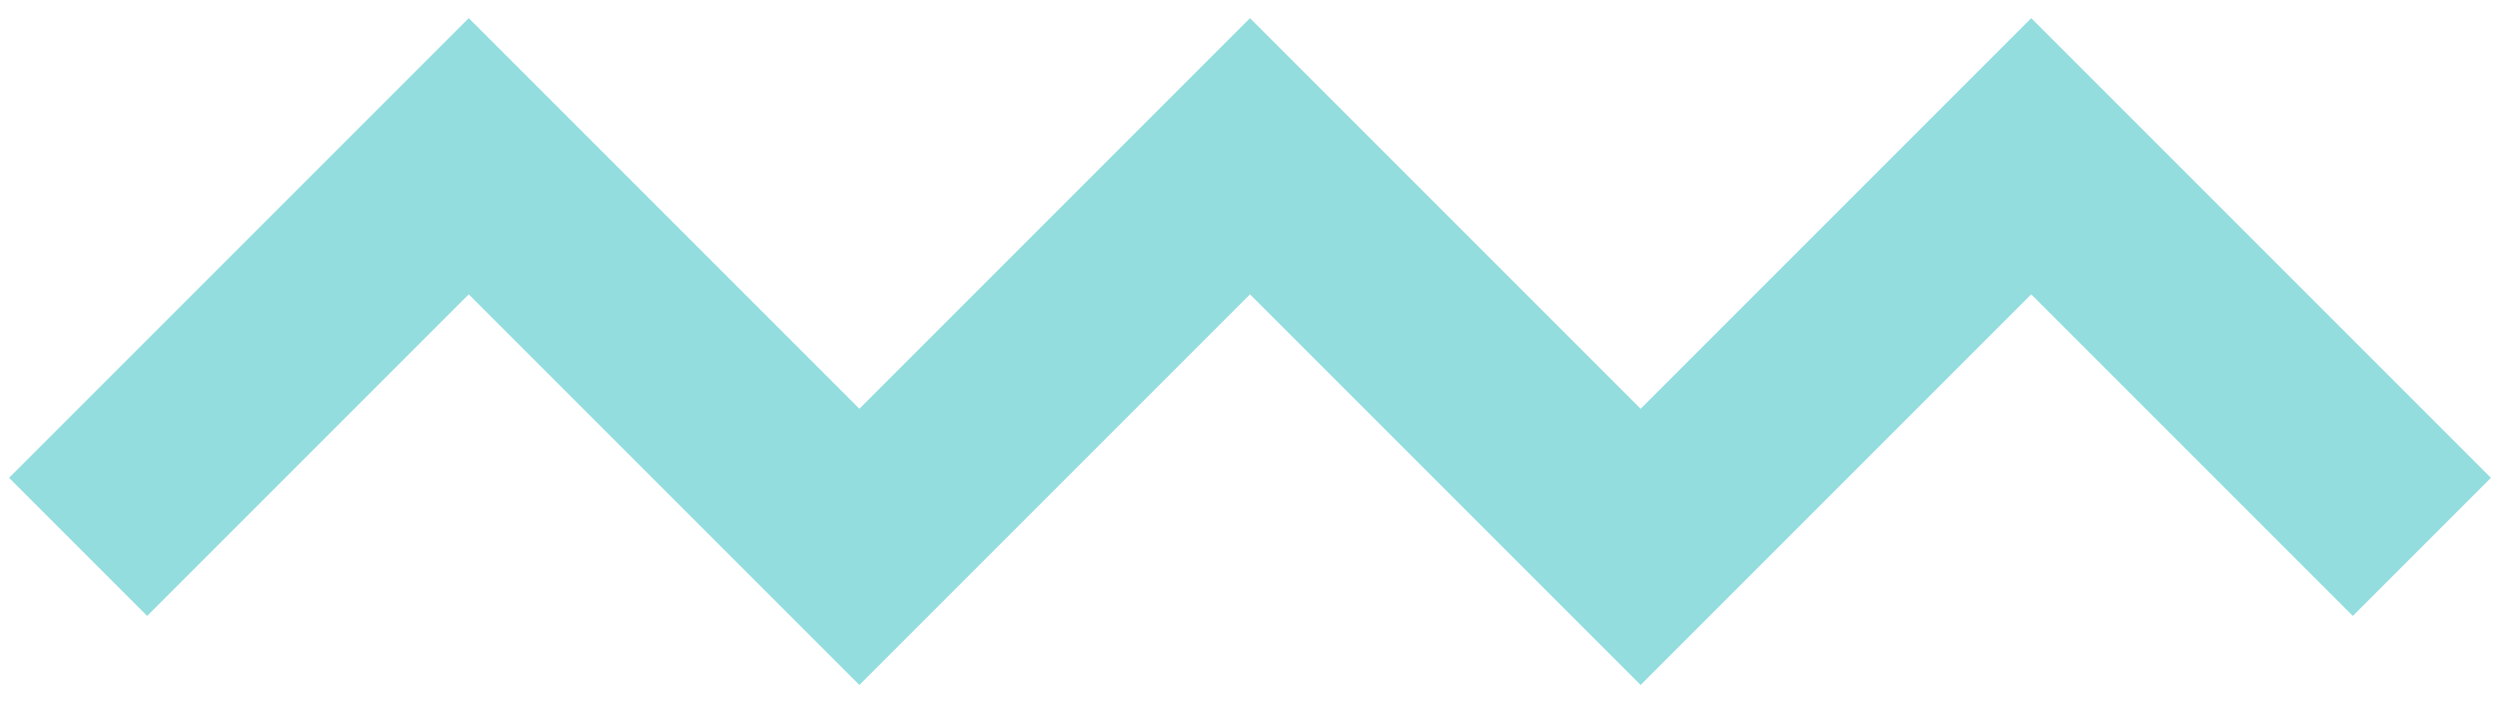
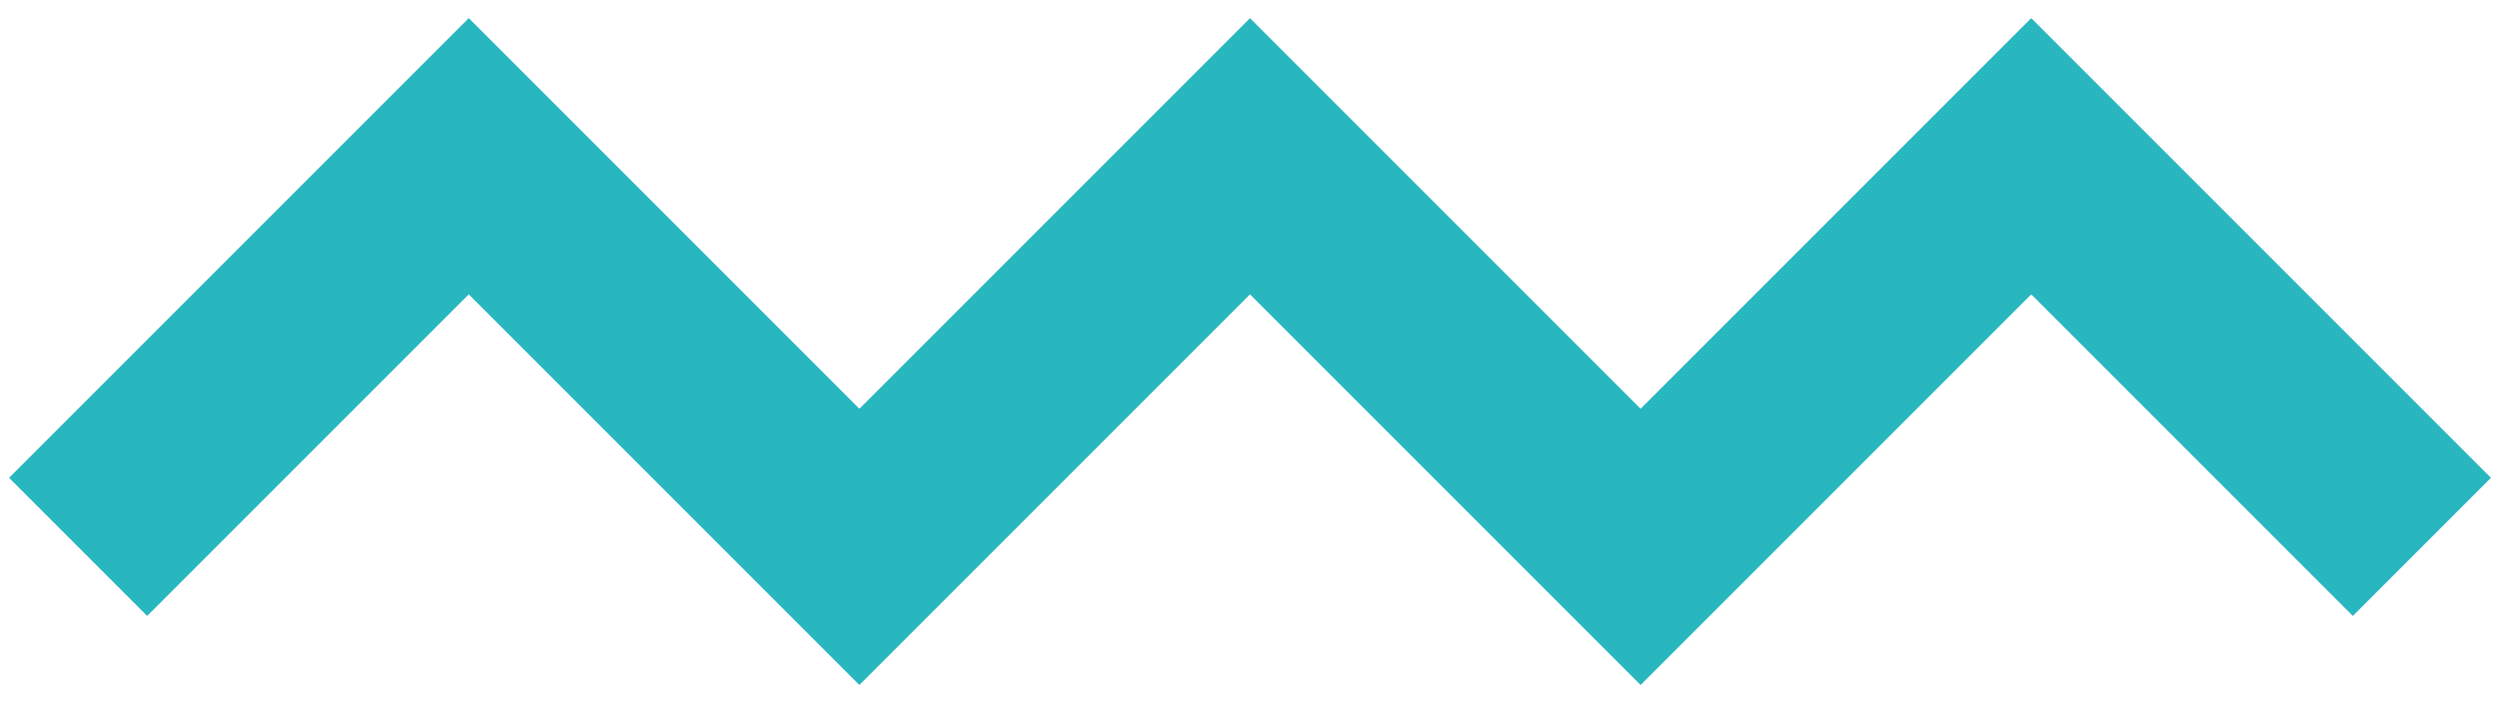
<svg xmlns="http://www.w3.org/2000/svg" width="64px" height="18px" viewBox="0 0 64 18" version="1.1">
  <g id="Page-1" stroke="none" stroke-width="1" fill="none" fill-rule="evenodd">
-     <g id="Concept-Two" transform="translate(-688, -1018)" stroke="#93DDDF" stroke-width="5">
+     <g id="Concept-Two" transform="translate(-688, -1018)" stroke="#28b7bf" stroke-width="5">
      <polyline id="Path-2" points="690 1032 700 1022 710 1032 720 1022 730 1032 740 1022 750 1032" />
    </g>
  </g>
</svg>
